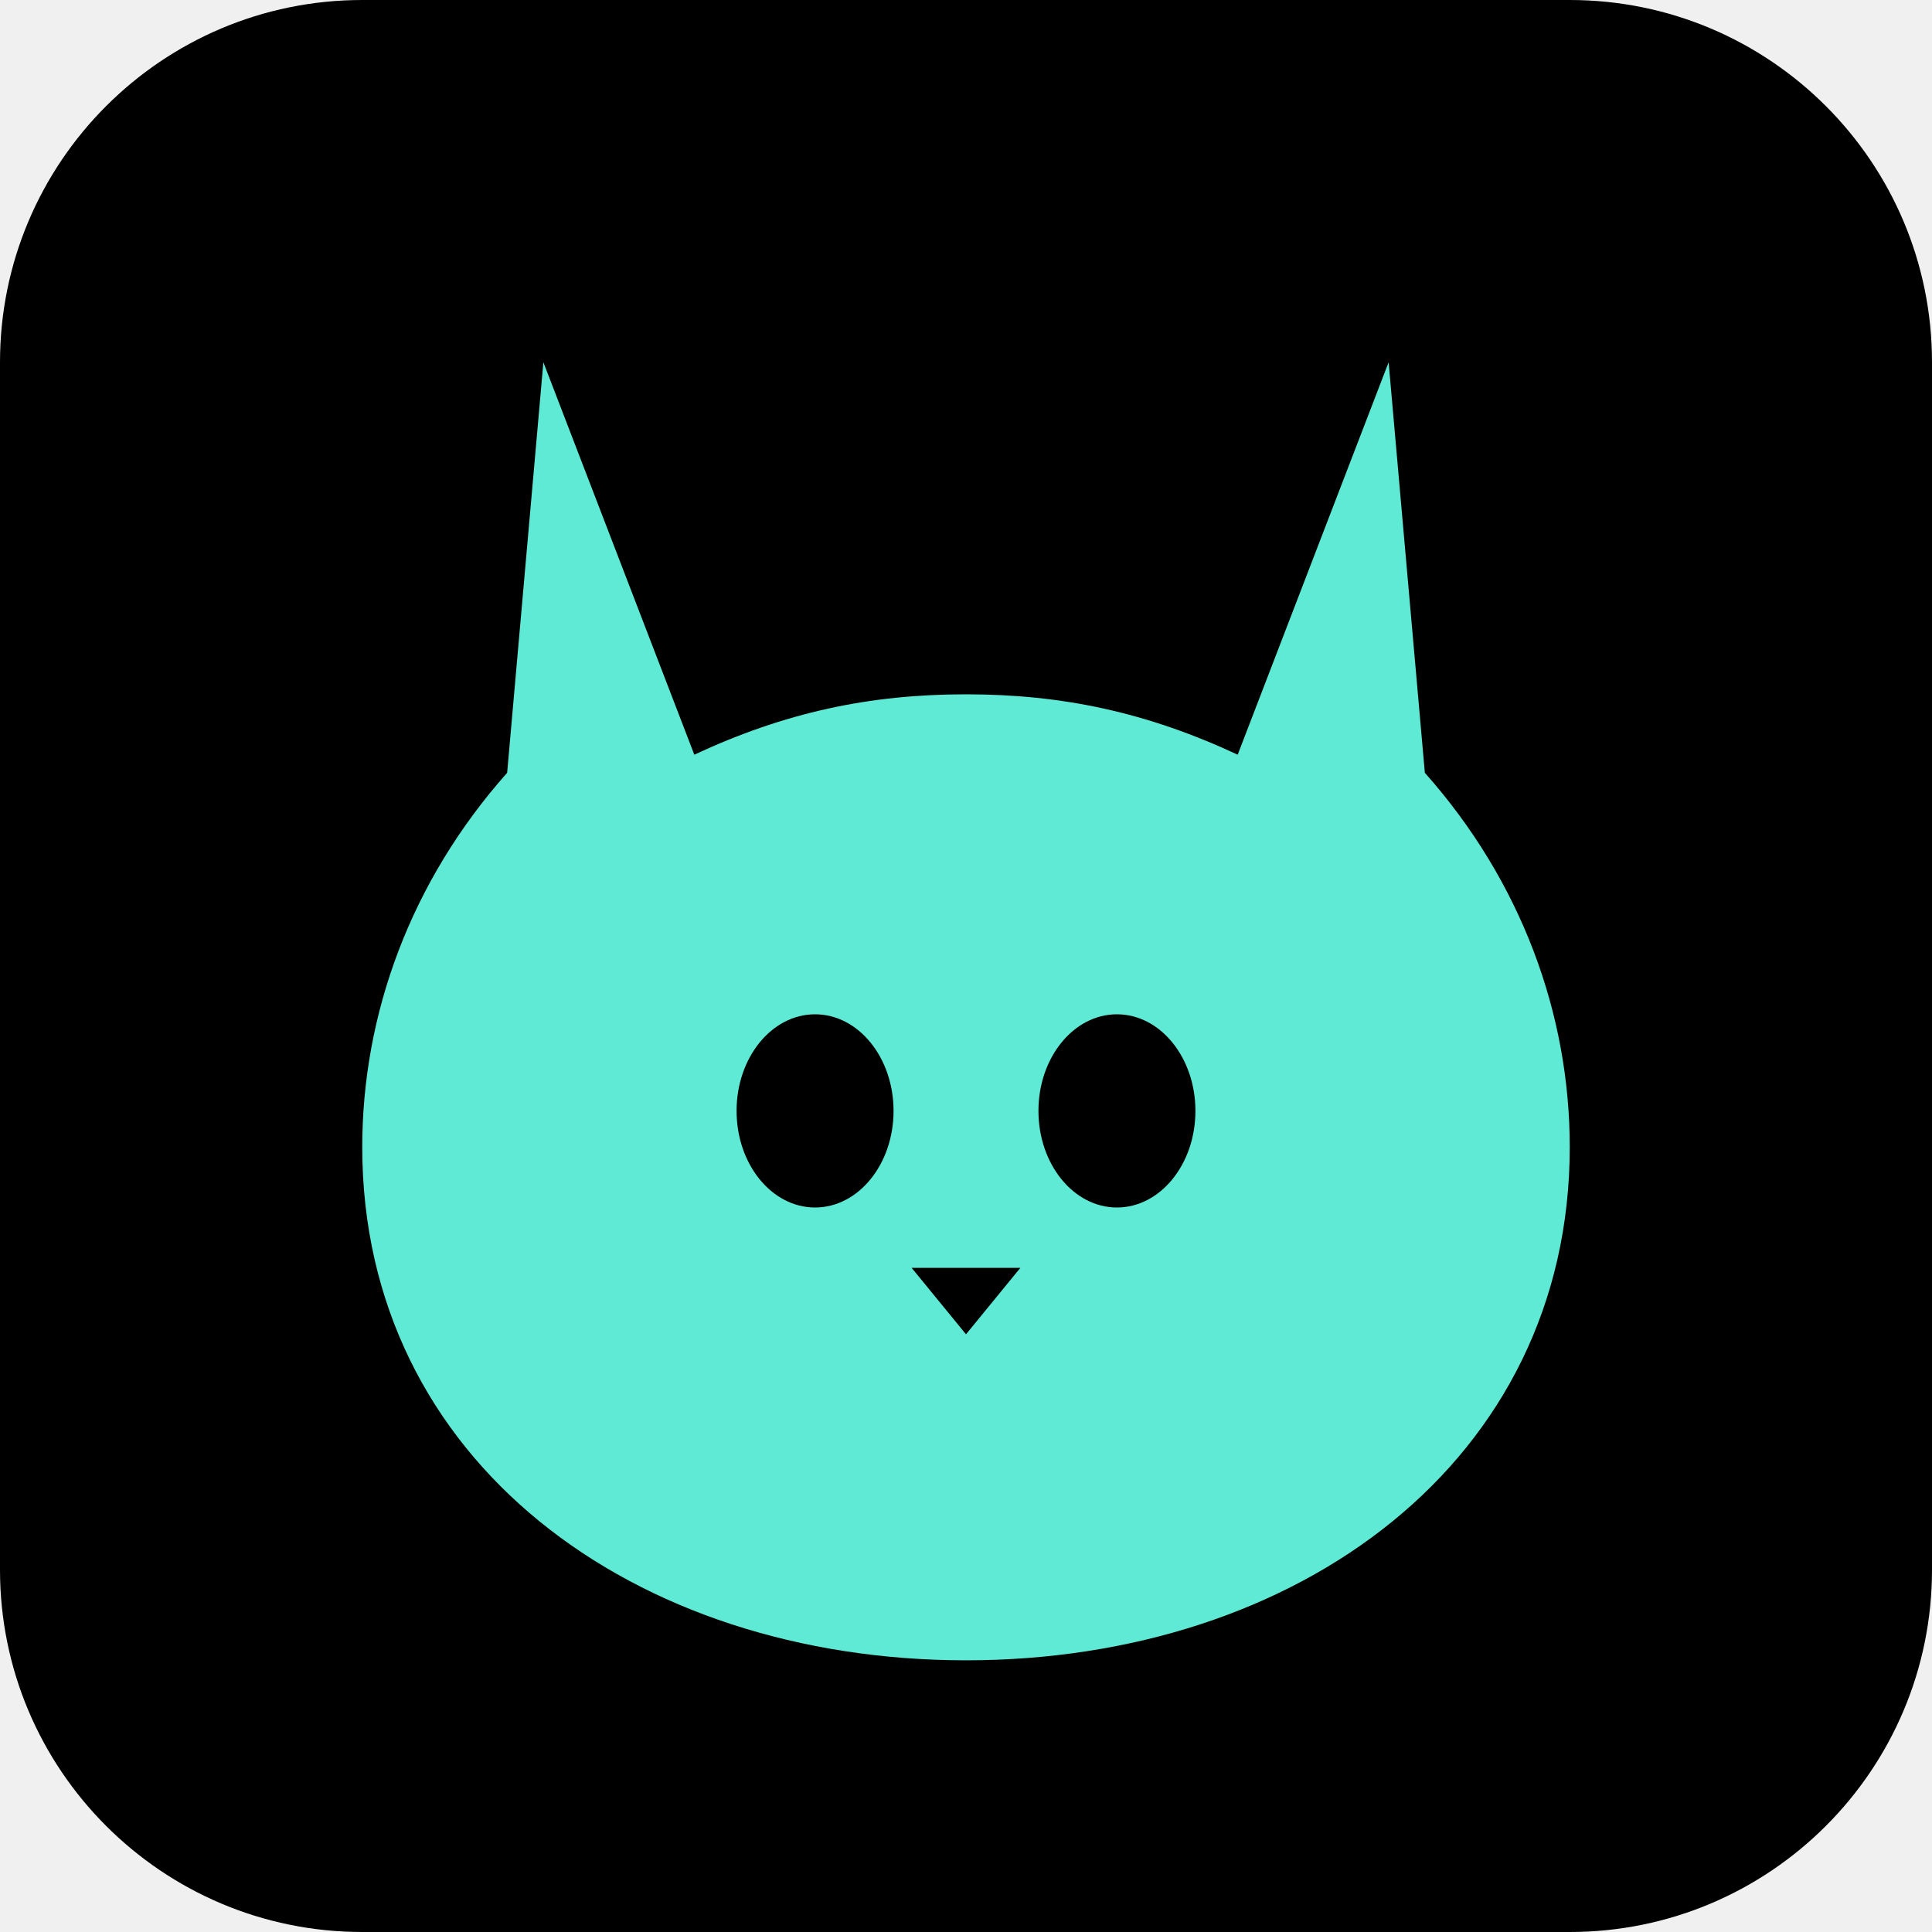
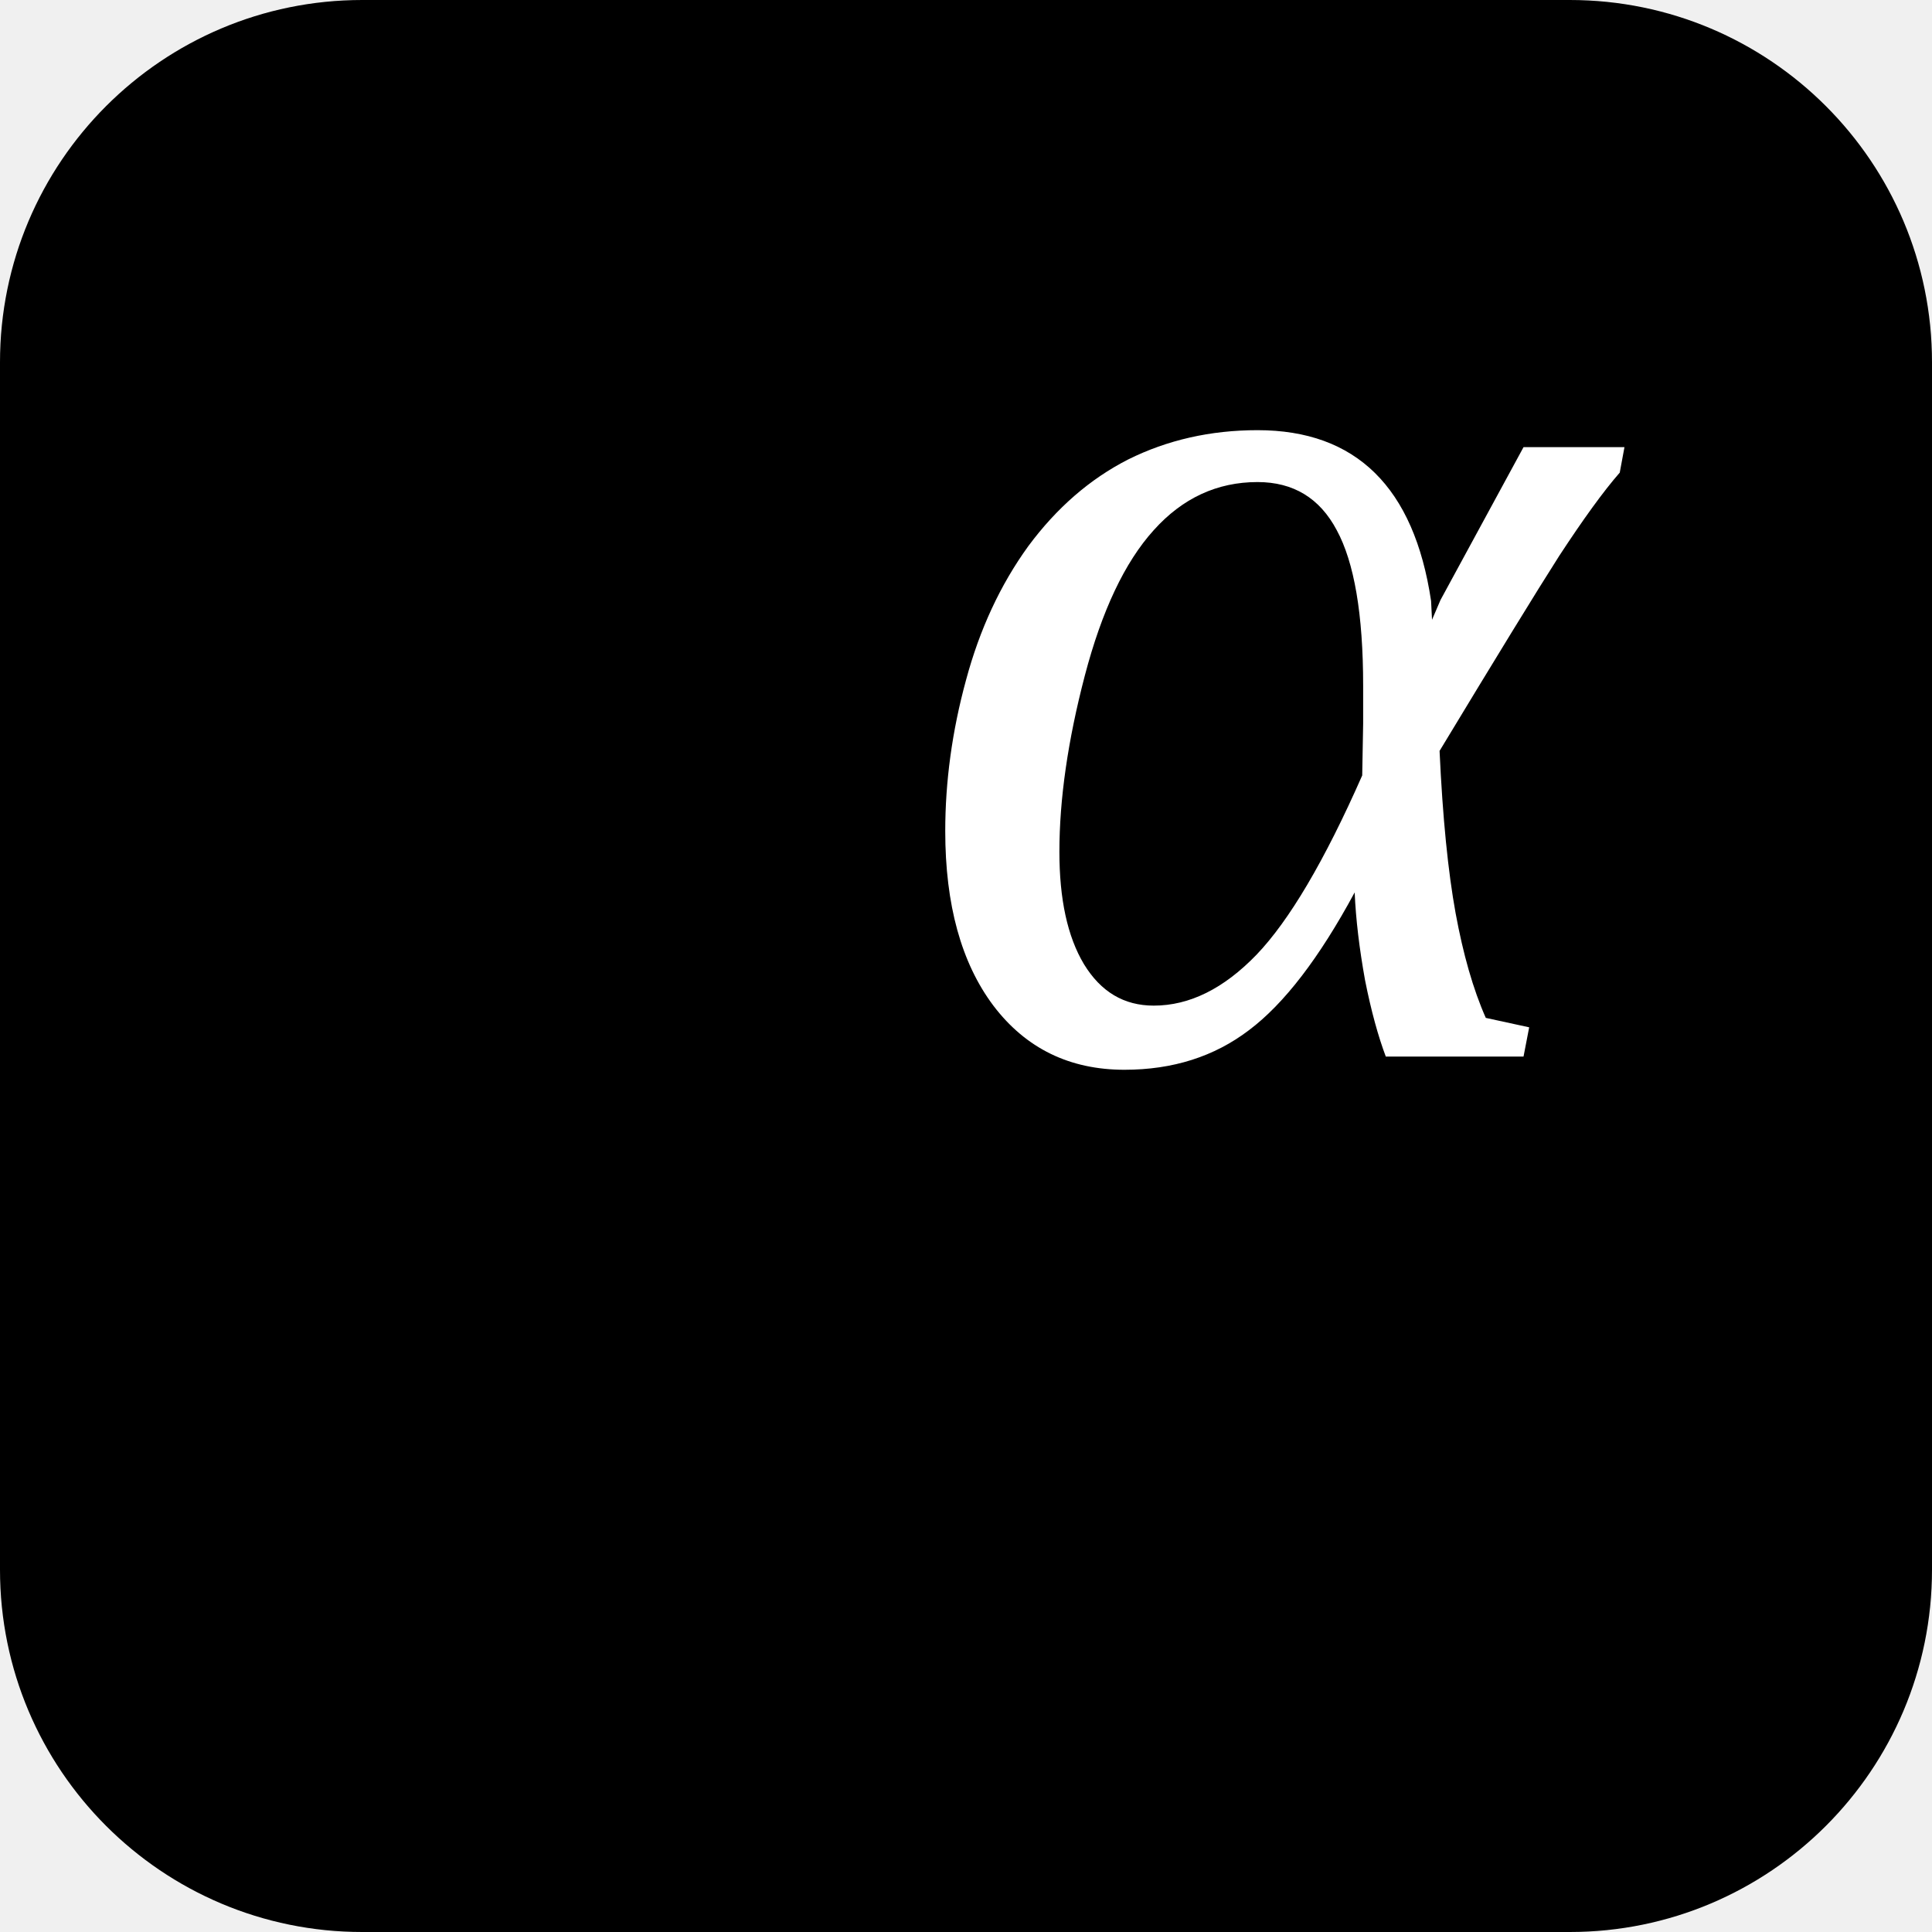
<svg xmlns="http://www.w3.org/2000/svg" viewBox="0 0 32 32" width="32" height="32">
  <rect width="32" height="32" rx="6" fill="#000000" />
-   <path fill="#5eead4" d="M9 6 L11.5 12.5 C13 11.8 14.4 11.5 16 11.5 C17.6 11.5 19 11.8 20.5 12.5 L23 6        L23.6 12.8 C25.2 14.6 26 16.8 26 19 C26 24.2 21.5 27.5 16 27.5        C10.5 27.5 6 24.2 6 19 C6 16.8 6.8 14.6 8.4 12.8 Z" />
-   <path fill="#000000" d="M12.2 18.4 a1.3 1.6 0 1 0 2.6 0 a1.3 1.6 0 1 0 -2.6 0 Z" />
-   <path fill="#000000" d="M17.2 18.4 a1.3 1.6 0 1 0 2.6 0 a1.3 1.6 0 1 0 -2.6 0 Z" />
-   <path fill="#000000" d="M15.1 21 L16.9 21 L16 22.1 Z" />
+   <text x="15" y="17.5" textAnchor="middle" dominantBaseline="central" fill="white" font-family="Georgia, 'Times New Roman', serif" font-style="italic" font-size="22">α</text>
</svg>
